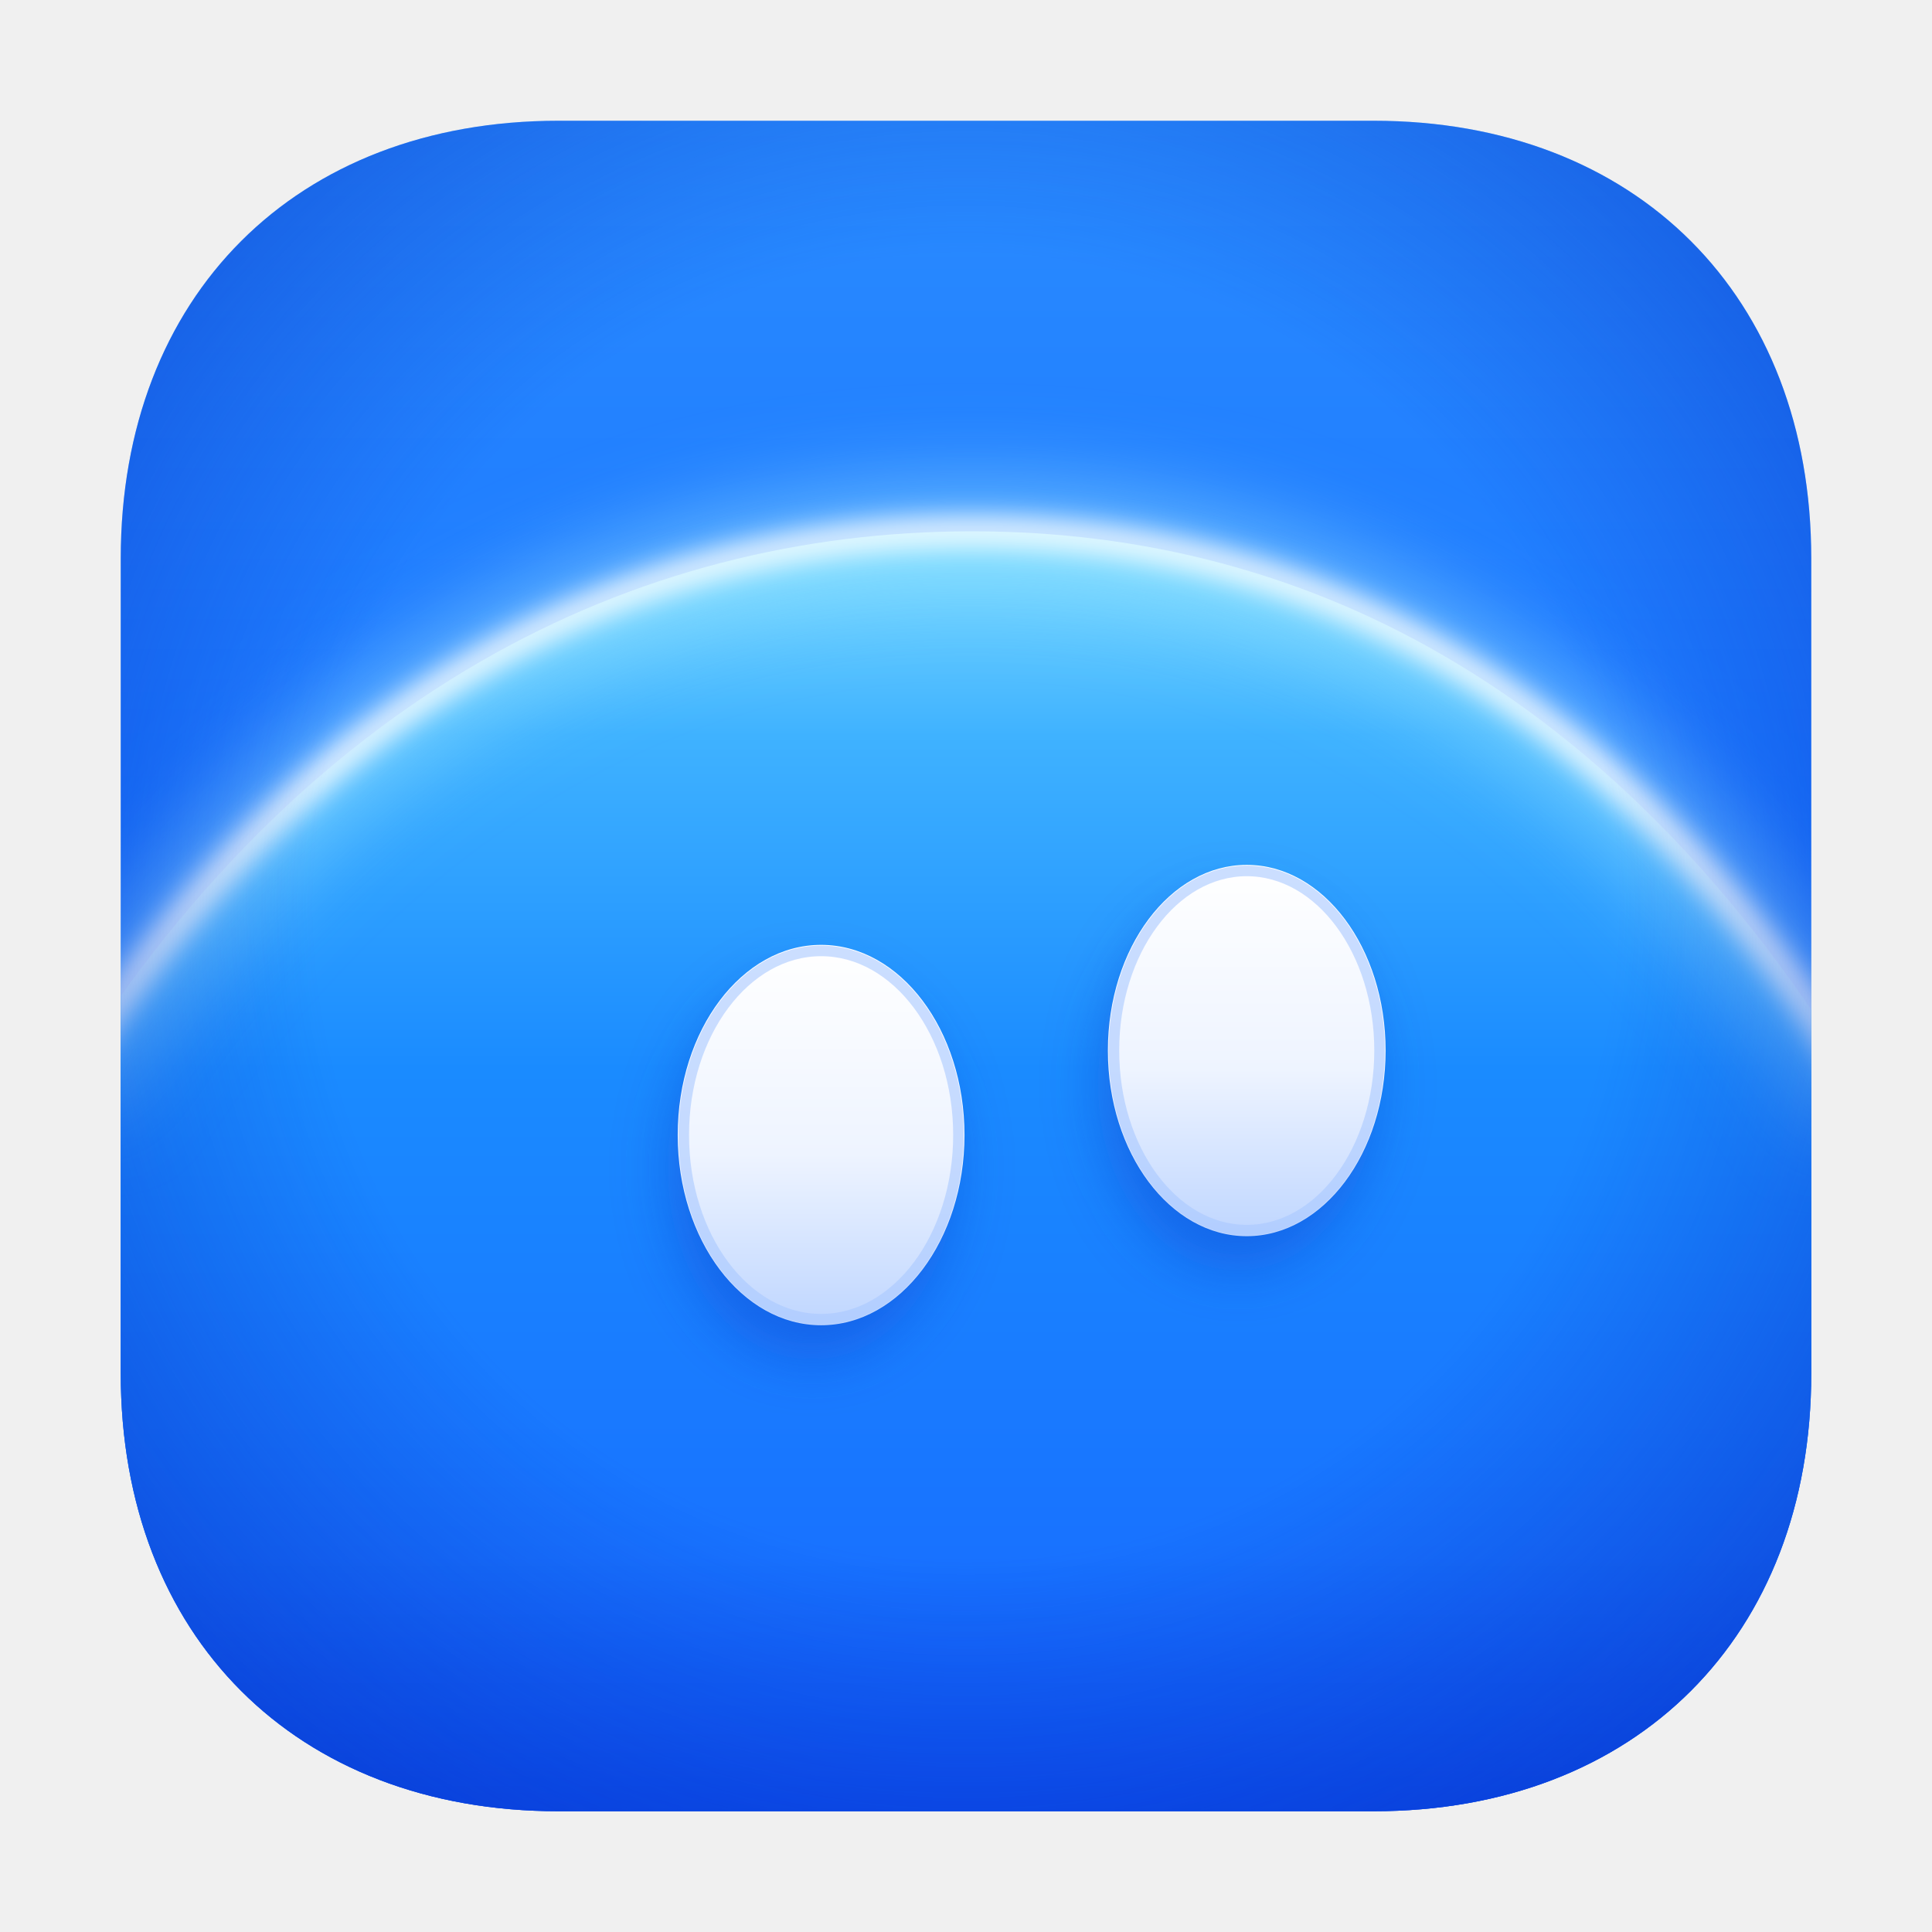
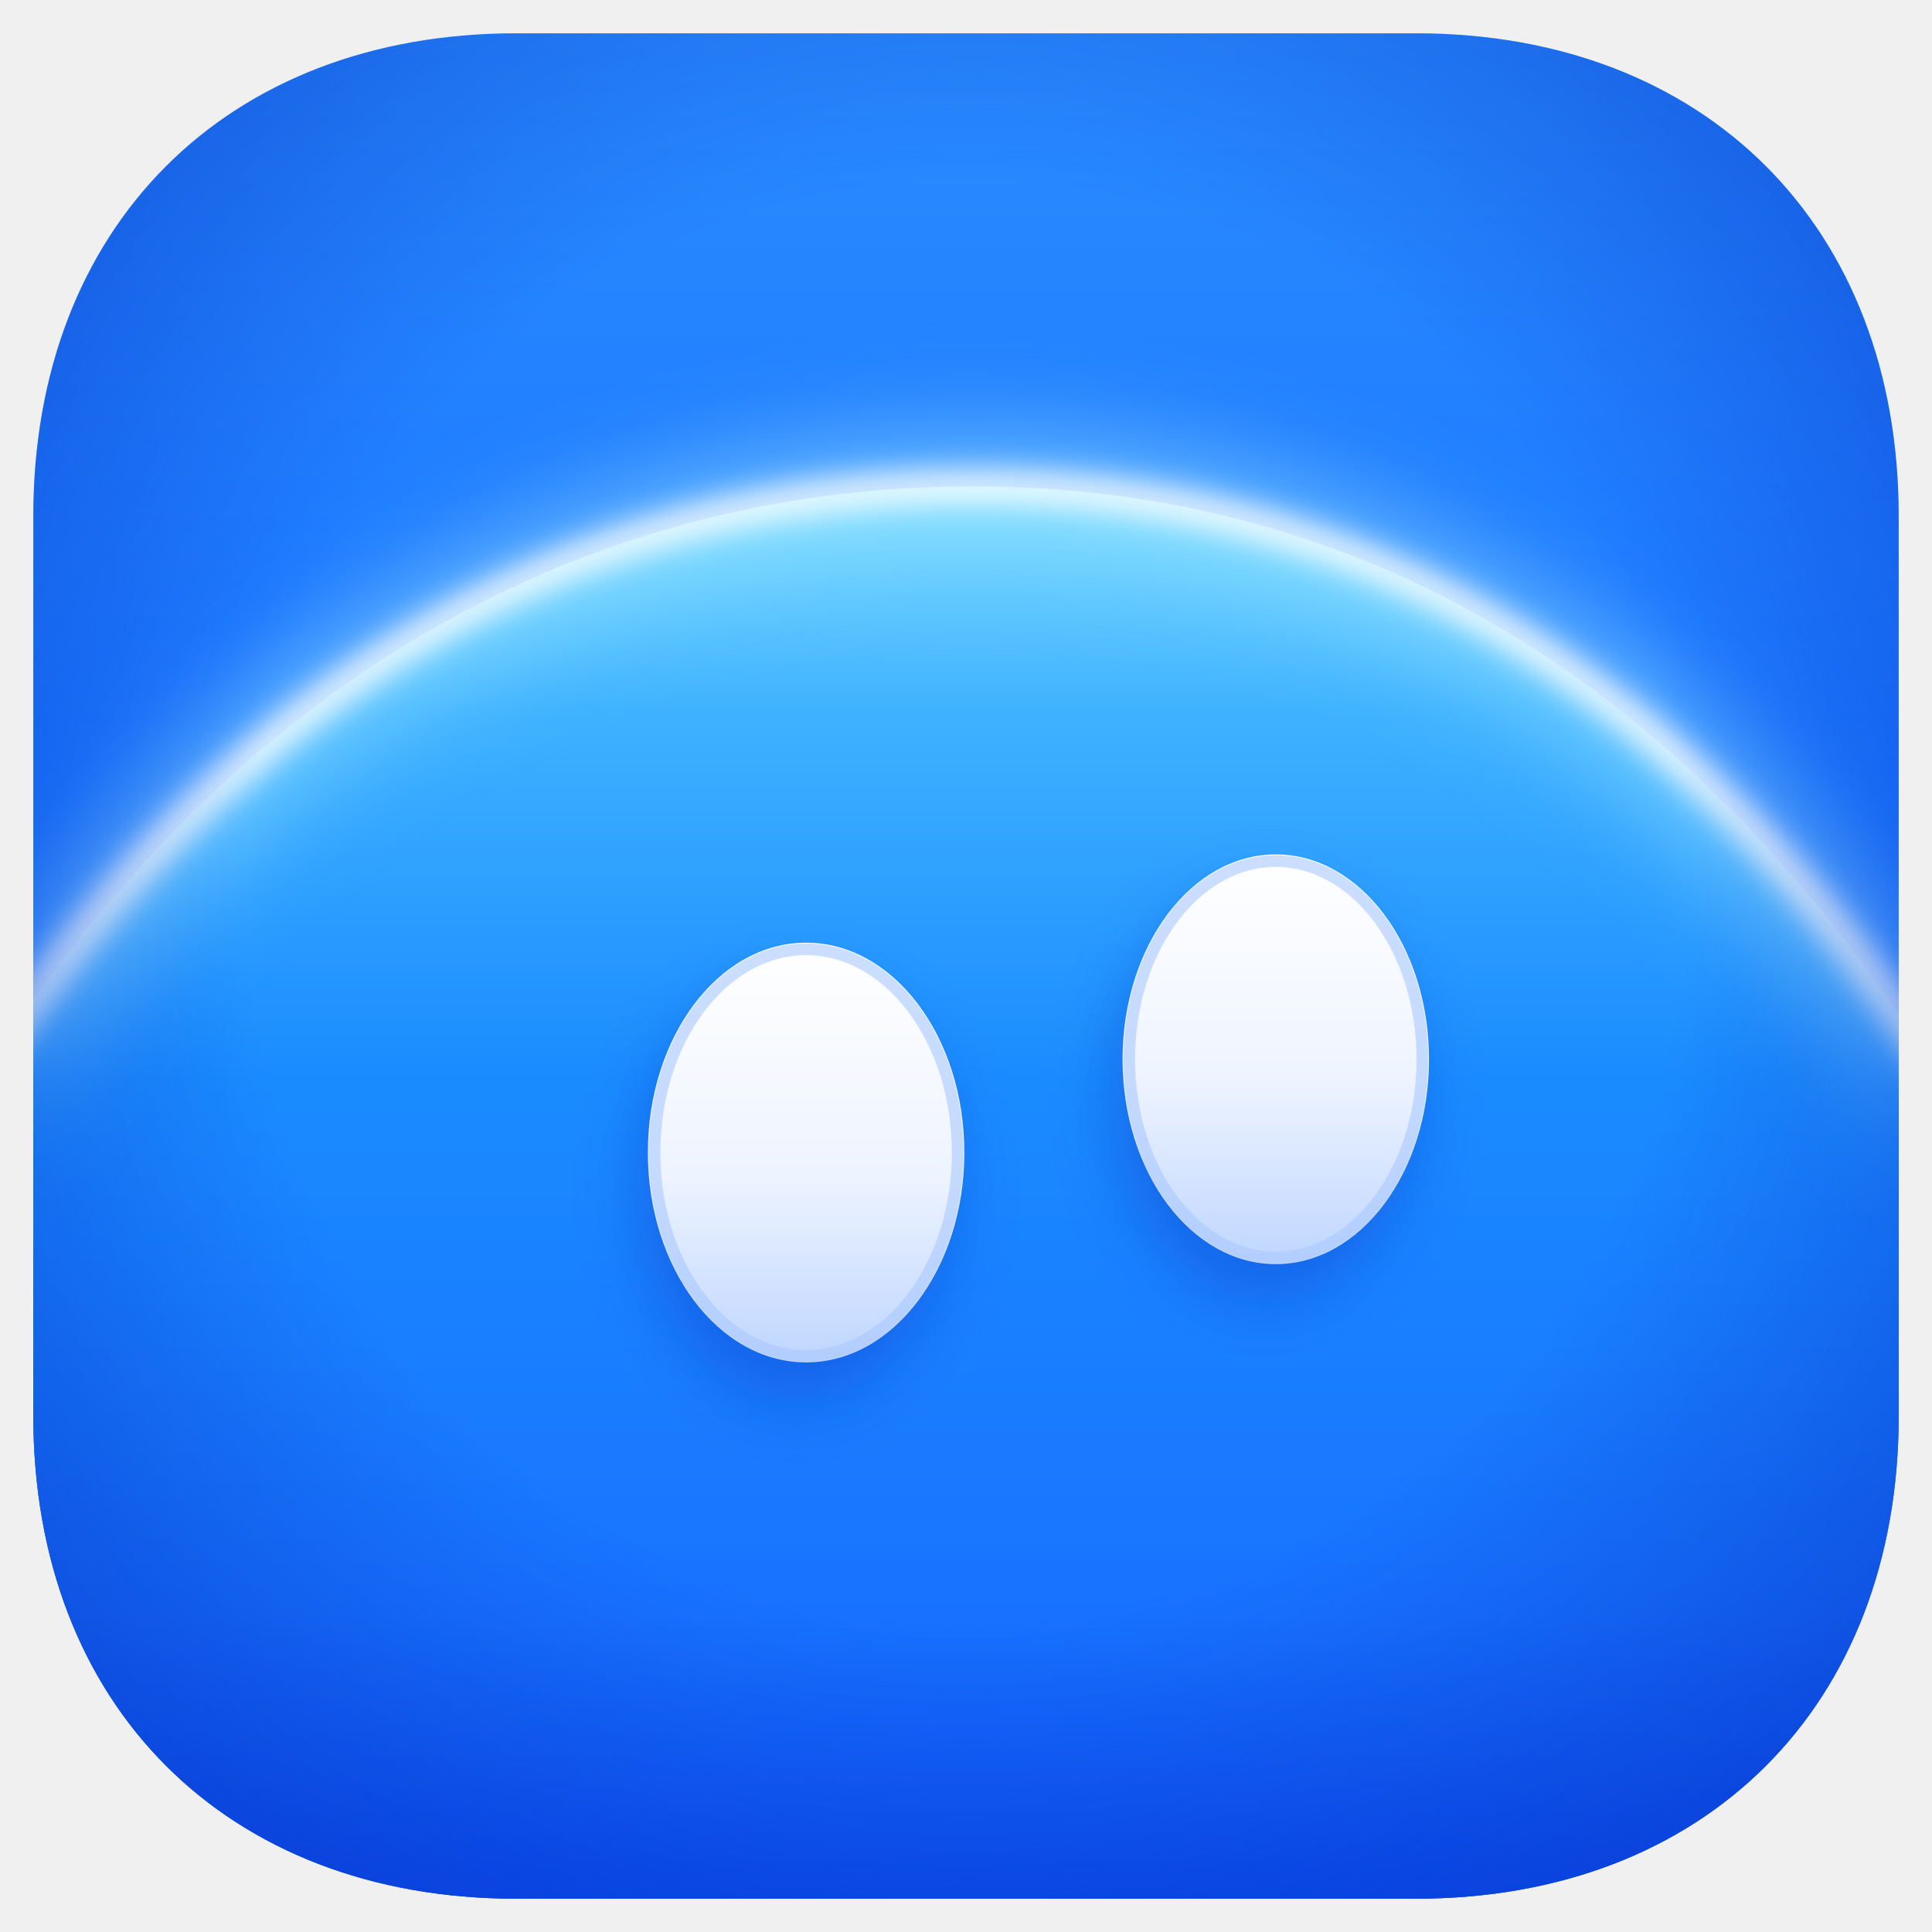
- <svg xmlns="http://www.w3.org/2000/svg" viewBox="0 0 64 64">
+ <svg xmlns="http://www.w3.org/2000/svg" viewBox="3 3 58 58">
  <defs>
    <linearGradient id="pb" x1="32" y1="4" x2="32" y2="60" gradientUnits="userSpaceOnUse">
      <stop offset="0" stop-color="#2A8CFF" />
      <stop offset="0.5" stop-color="#1670FF" />
      <stop offset="1" stop-color="#0A47EA" />
    </linearGradient>
    <linearGradient id="pd" x1="32" y1="17.6" x2="32" y2="60" gradientUnits="userSpaceOnUse">
      <stop offset="0" stop-color="#7DDBFF" />
      <stop offset="0.16" stop-color="#3FB2FF" />
      <stop offset="0.42" stop-color="#1A8BFF" />
      <stop offset="0.8" stop-color="#1872FF" />
      <stop offset="1" stop-color="#0D4FF0" />
    </linearGradient>
    <radialGradient id="pv" cx="32" cy="30" r="36" gradientUnits="userSpaceOnUse">
      <stop offset="0.6" stop-color="#0634C8" stop-opacity="0" />
      <stop offset="1" stop-color="#0634C8" stop-opacity="0.55" />
    </radialGradient>
    <linearGradient id="pe" x1="0" y1="0" x2="0" y2="1">
      <stop offset="0" stop-color="#FFFFFF" />
      <stop offset="0.55" stop-color="#EEF4FF" />
      <stop offset="1" stop-color="#BFD6FF" />
    </linearGradient>
    <filter id="pg1" x="-30%" y="-30%" width="160%" height="160%">
      <feGaussianBlur stdDeviation="1.4" />
    </filter>
    <filter id="pg2" x="-30%" y="-30%" width="160%" height="160%">
      <feGaussianBlur stdDeviation="0.45" />
    </filter>
    <filter id="pg3" x="-50%" y="-50%" width="200%" height="200%">
      <feGaussianBlur stdDeviation="0.9" />
    </filter>
    <clipPath id="pc">
      <path d="M18.5 4H45.5C54.2 4 60 9.8 60 18.5V45.5C60 54.2 54.2 60 45.5 60H18.5C9.8 60 4 54.2 4 45.5V18.5C4 9.8 9.8 4 18.5 4Z" />
    </clipPath>
  </defs>
  <path d="M18.5 4H45.5C54.2 4 60 9.8 60 18.5V45.5C60 54.2 54.2 60 45.5 60H18.5C9.8 60 4 54.2 4 45.5V18.5C4 9.8 9.8 4 18.5 4Z" fill="url(#pb)" />
  <g clip-path="url(#pc)">
    <path d="M8 4.6H56" stroke="#5FD8FF" stroke-width="1.6" opacity="0.8" filter="url(#pg3)" />
    <path d="M2 36C10 23 21 17.6 32.2 17.6C43.4 17.6 54 23 62 36.6V62H2Z" fill="url(#pd)" />
    <path d="M2 36C10 23 21 17.6 32.2 17.6C43.4 17.6 54 23 62 36.6" fill="none" stroke="#9BE6FF" stroke-width="3.2" opacity="0.55" filter="url(#pg1)" />
    <path d="M2 36C10 23 21 17.6 32.2 17.6C43.4 17.6 54 23 62 36.6" fill="none" stroke="#FFFFFF" stroke-width="0.9" opacity="0.95" filter="url(#pg2)" />
    <path d="M18.5 4H45.5C54.2 4 60 9.8 60 18.5V45.5C60 54.2 54.2 60 45.5 60H18.5C9.8 60 4 54.2 4 45.5V18.5C4 9.8 9.8 4 18.5 4Z" fill="url(#pv)" />
  </g>
  <g class="mark-blink">
    <ellipse cx="26.9" cy="38.7" rx="4.75" ry="6.3" fill="#0A3BC9" opacity="0.4" filter="url(#pg3)" />
    <ellipse cx="27.2" cy="37.6" rx="4.75" ry="6.3" fill="url(#pe)" />
    <ellipse cx="27.2" cy="37.6" rx="4.55" ry="6.1" fill="none" stroke="#A9C8FF" stroke-width="0.35" opacity="0.6" />
  </g>
  <g class="mark-blink">
    <ellipse cx="41" cy="35.9" rx="4.6" ry="6.15" fill="#0A3BC9" opacity="0.4" filter="url(#pg3)" />
    <ellipse cx="41.3" cy="34.8" rx="4.6" ry="6.15" fill="url(#pe)" />
    <ellipse cx="41.3" cy="34.8" rx="4.4" ry="5.95" fill="none" stroke="#A9C8FF" stroke-width="0.35" opacity="0.6" />
  </g>
</svg>
